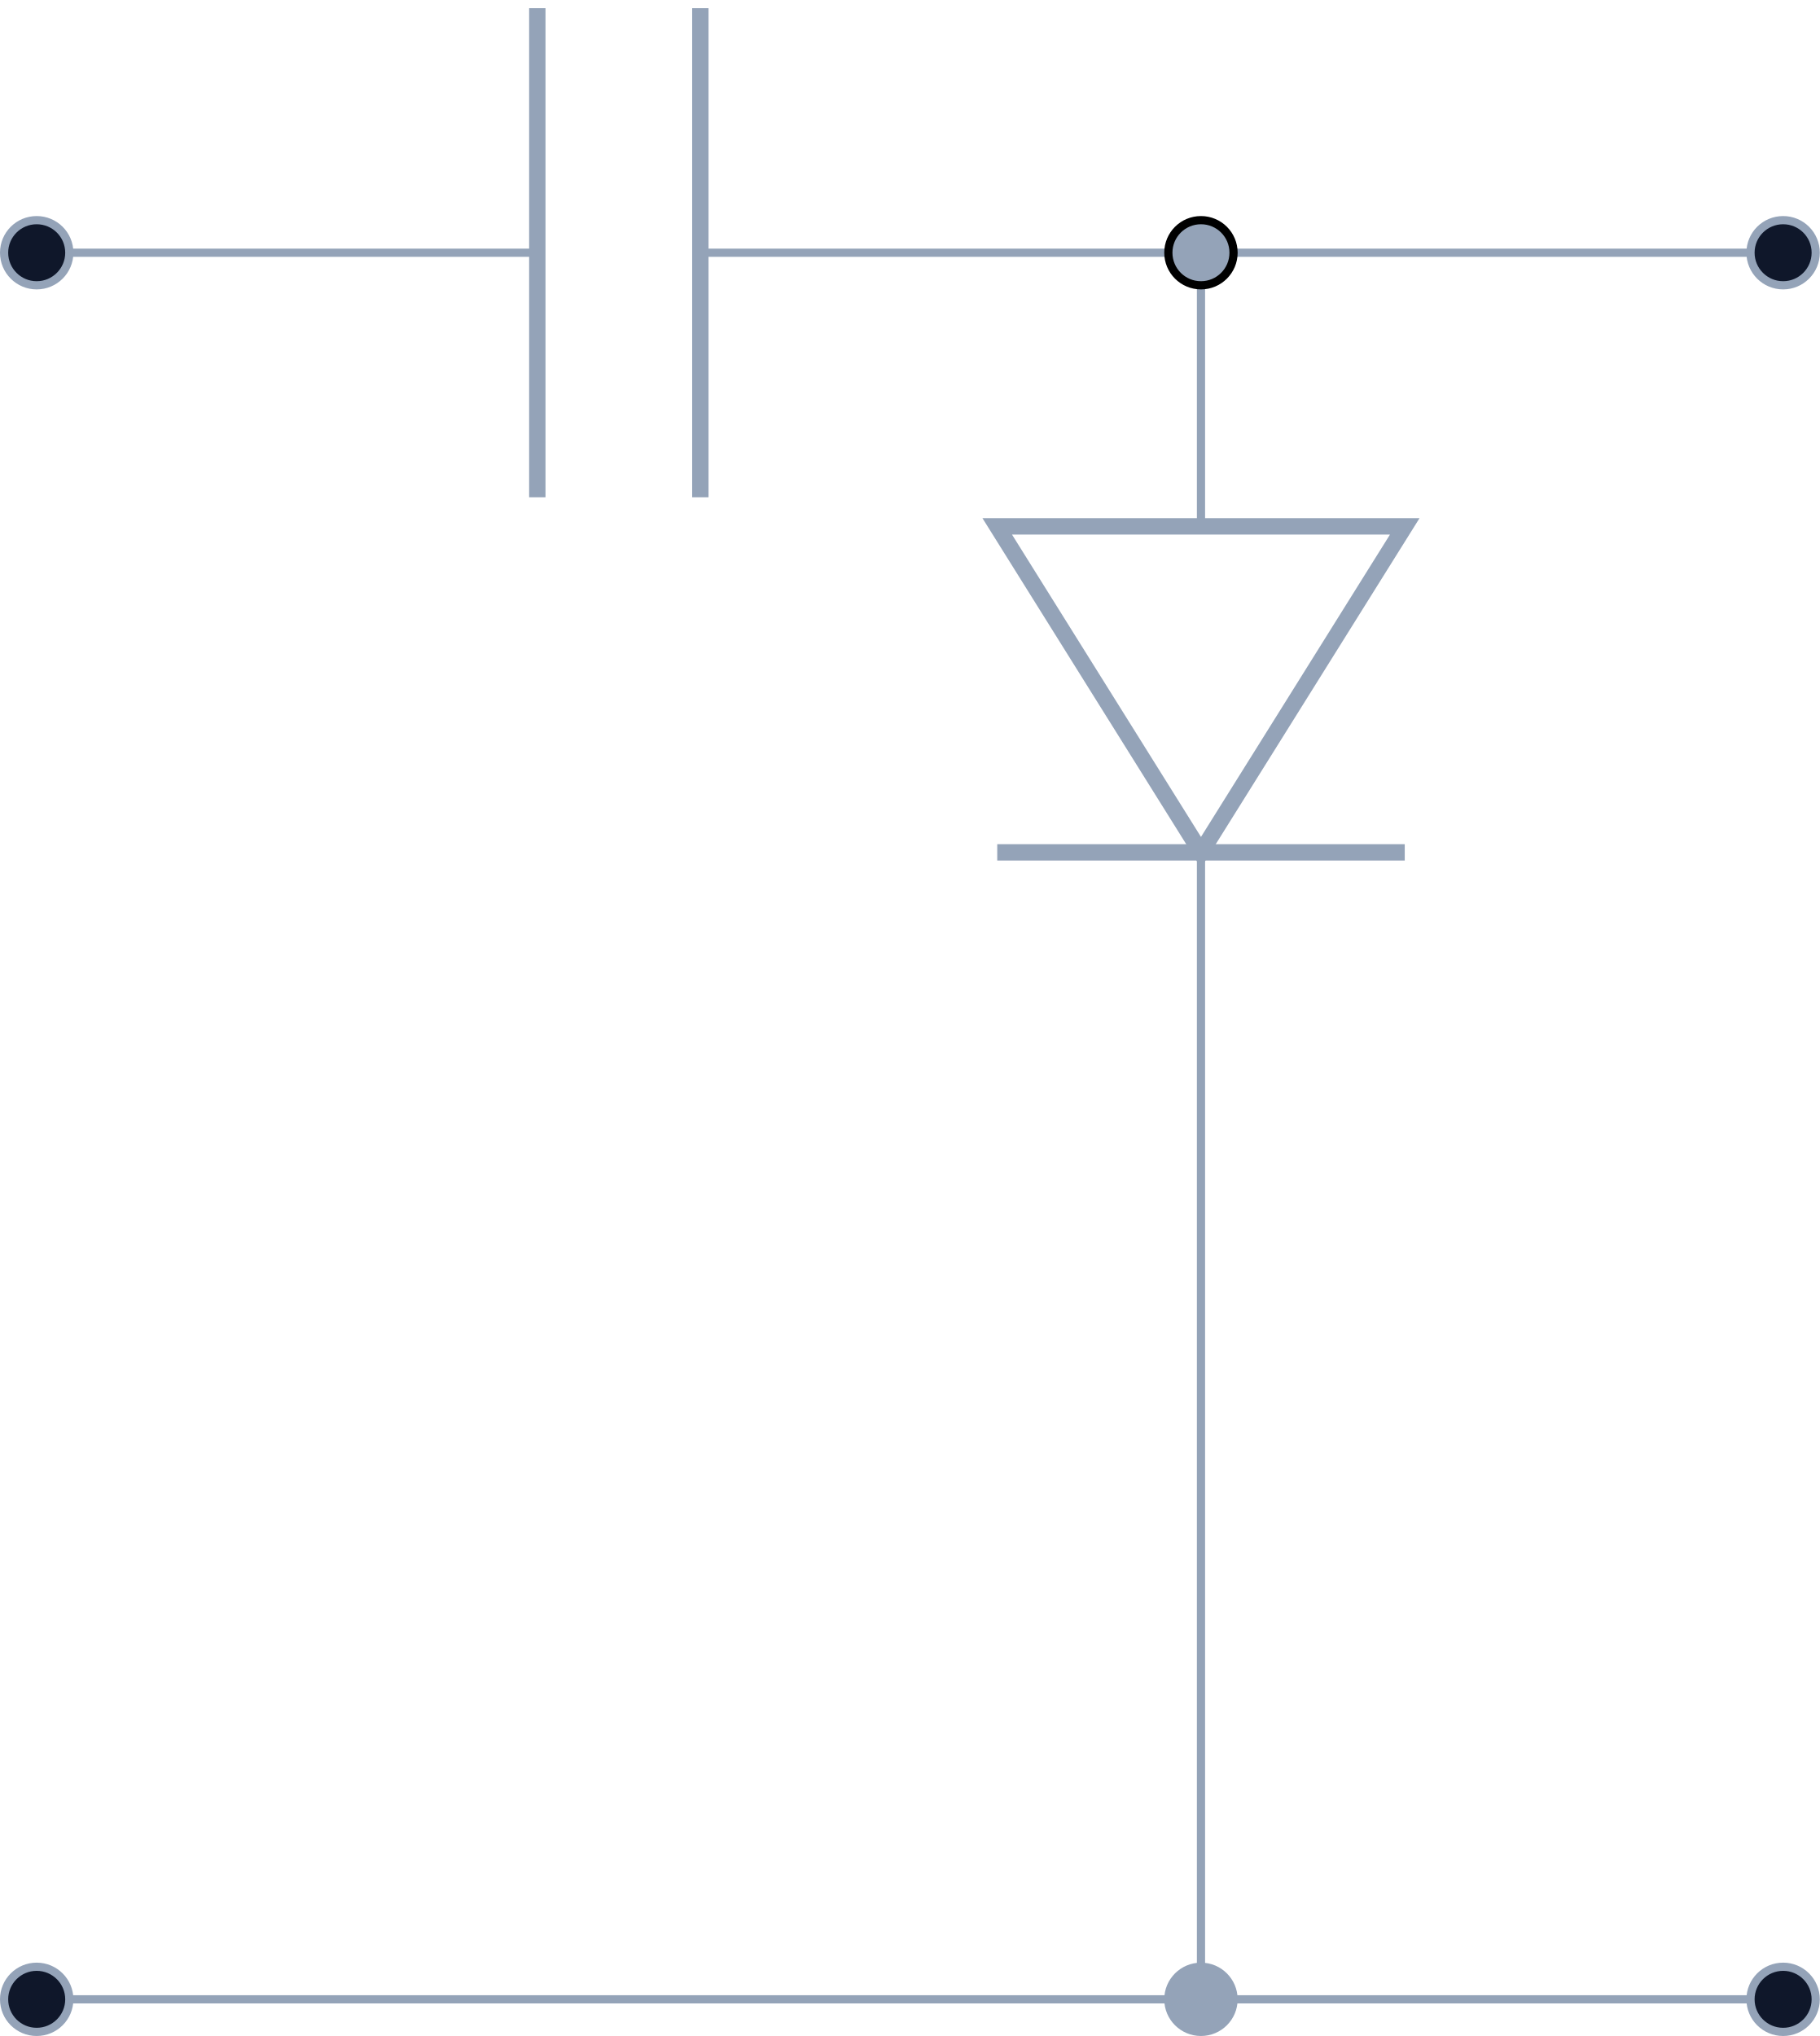
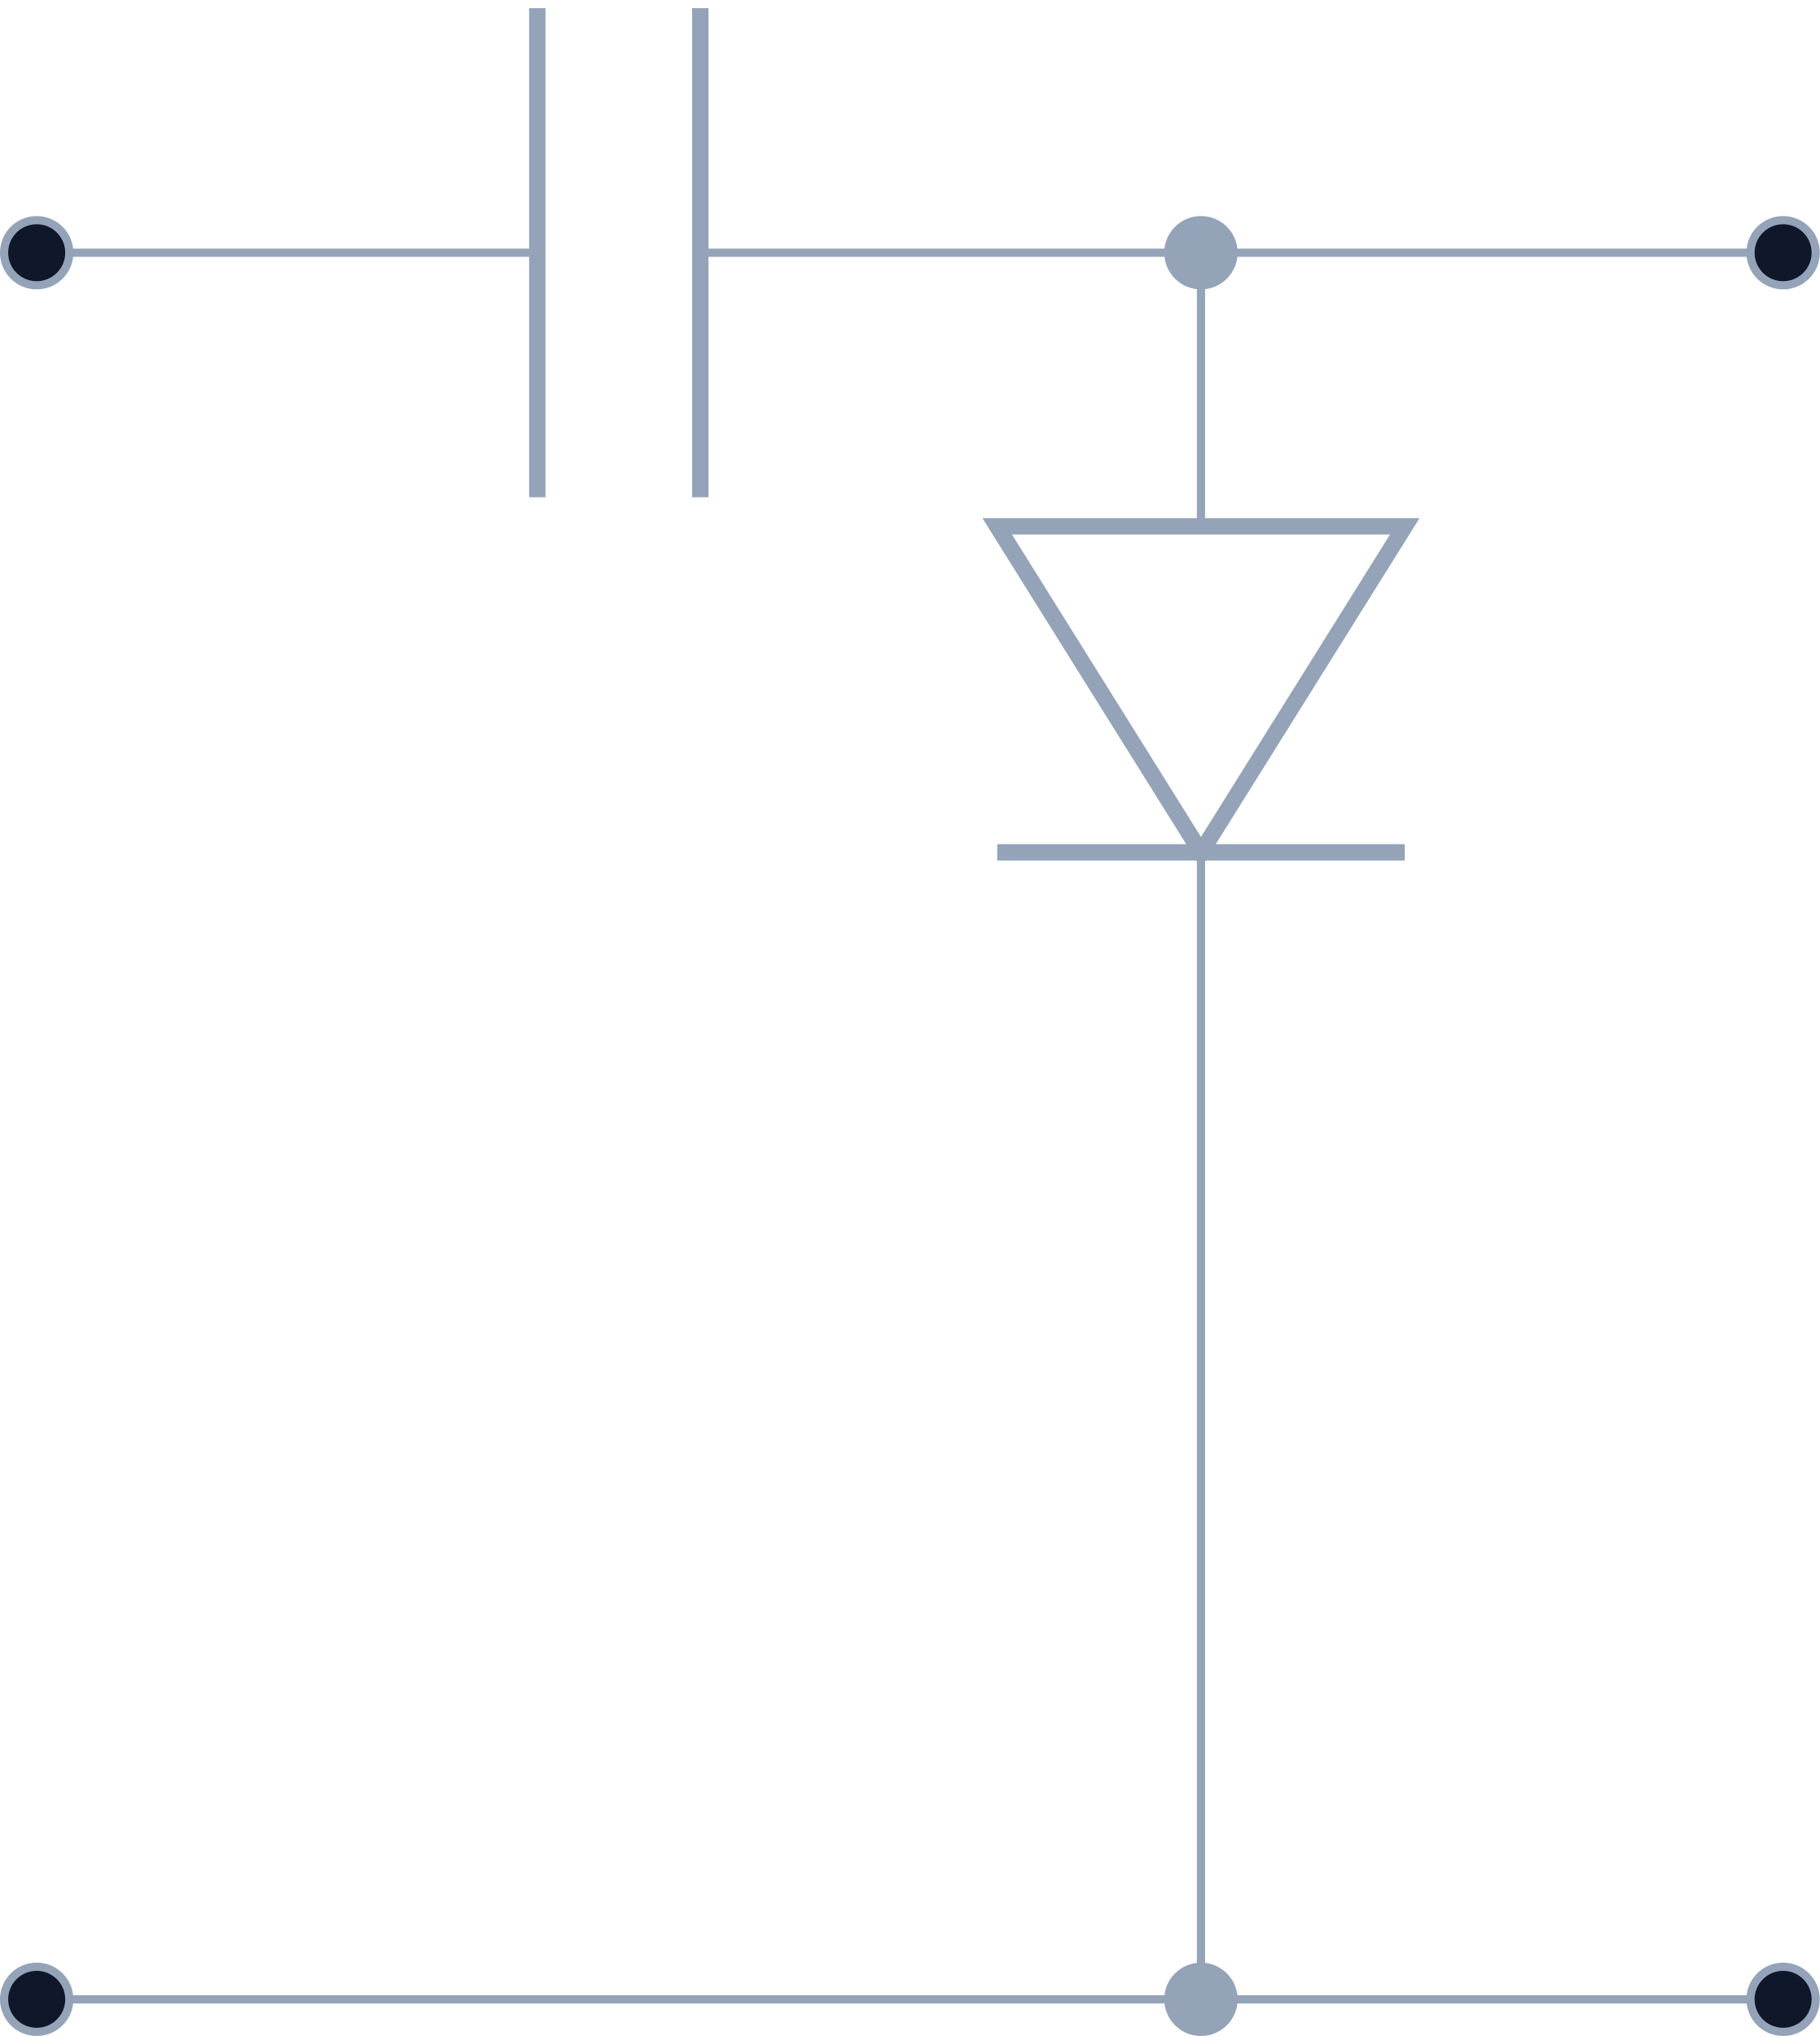
<svg xmlns="http://www.w3.org/2000/svg" width="88.612pt" height="99.13pt" viewBox="0 0 88.612 99.13" version="1.1">
  <defs>
    <clipPath id="clip1">
      <path d="M 85 10 L 88.613 10 L 88.613 14 L 85 14 Z M 85 10 " />
    </clipPath>
    <clipPath id="clip2">
      <path d="M 79 5 L 88.613 5 L 88.613 20 L 79 20 Z M 79 5 " />
    </clipPath>
    <clipPath id="clip3">
      <path d="M 51 90 L 66 90 L 66 99.129 L 51 99.129 Z M 51 90 " />
    </clipPath>
    <clipPath id="clip4">
      <path d="M 0 90 L 10 90 L 10 99.129 L 0 99.129 Z M 0 90 " />
    </clipPath>
    <clipPath id="clip5">
      <path d="M 85 95 L 88.613 95 L 88.613 99 L 85 99 Z M 85 95 " />
    </clipPath>
    <clipPath id="clip6">
      <path d="M 79 90 L 88.613 90 L 88.613 99.129 L 79 99.129 Z M 79 90 " />
    </clipPath>
  </defs>
  <g id="surface1">
    <path style="fill:none;stroke-width:0.399;stroke-linecap:butt;stroke-linejoin:miter;stroke:#94a3b8;stroke-opacity:1;stroke-miterlimit:10;" d="M -0.001 -0.001 L 24.378 -0.001 M 32.316 -0.001 L 70.866 -0.001 M 70.866 -0.001 L 85.042 -0.001 M 56.694 -0.001 L 56.694 -13.325 M 56.694 -29.196 L 56.694 -63.782 M 56.694 -63.782 L 56.694 -85.04 M -0.001 -85.04 L 42.519 -85.04 M 42.519 -85.04 L 85.042 -85.04 " transform="matrix(1,0,0,-1,1.786,12.304)" />
    <path style="fill:none;stroke-width:0.797;stroke-linecap:butt;stroke-linejoin:miter;stroke:#94a3b8;stroke-opacity:1;stroke-miterlimit:10;" d="M 24.378 11.906 L 24.378 -11.907 M 32.316 11.906 L 32.316 -11.907 " transform="matrix(1,0,0,-1,1.786,12.304)" />
    <path style="fill-rule:nonzero;fill:#0f172a;fill-opacity:1;stroke-width:0.399;stroke-linecap:butt;stroke-linejoin:miter;stroke:#94a3b8;stroke-opacity:1;stroke-miterlimit:10;" d="M 1.589 -0.001 C 1.589 0.878 0.878 1.585 -0.001 1.585 C -0.876 1.585 -1.587 0.878 -1.587 -0.001 C -1.587 -0.876 -0.876 -1.587 -0.001 -1.587 C 0.878 -1.587 1.589 -0.876 1.589 -0.001 Z M 1.589 -0.001 " transform="matrix(1,0,0,-1,1.786,12.304)" />
    <g clip-path="url(#clip1)" clip-rule="nonzero">
      <path style=" stroke:none;fill-rule:nonzero;fill:#0f172a;fill-opacity:1;" d="M 88.414 12.305 C 88.414 11.426 87.703 10.719 86.828 10.719 C 85.949 10.719 85.238 11.426 85.238 12.305 C 85.238 13.18 85.949 13.891 86.828 13.891 C 87.703 13.891 88.414 13.18 88.414 12.305 Z M 88.414 12.305 " />
    </g>
    <g clip-path="url(#clip2)" clip-rule="nonzero">
      <path style="fill:none;stroke-width:0.399;stroke-linecap:butt;stroke-linejoin:miter;stroke:#94a3b8;stroke-opacity:1;stroke-miterlimit:10;" d="M 86.628 -0.001 C 86.628 0.878 85.917 1.585 85.042 1.585 C 84.163 1.585 83.452 0.878 83.452 -0.001 C 83.452 -0.876 84.163 -1.587 85.042 -1.587 C 85.917 -1.587 86.628 -0.876 86.628 -0.001 Z M 86.628 -0.001 " transform="matrix(1,0,0,-1,1.786,12.304)" />
    </g>
    <path style="fill:none;stroke-width:0.797;stroke-linecap:butt;stroke-linejoin:miter;stroke:#94a3b8;stroke-opacity:1;stroke-miterlimit:10;" d="M 56.694 -29.196 L 66.616 -13.325 L 46.773 -13.325 Z M 56.694 -29.196 " transform="matrix(1,0,0,-1,1.786,12.304)" />
    <path style="fill:none;stroke-width:0.797;stroke-linecap:butt;stroke-linejoin:miter;stroke:#94a3b8;stroke-opacity:1;stroke-miterlimit:10;" d="M 46.773 -29.196 L 66.616 -29.196 " transform="matrix(1,0,0,-1,1.786,12.304)" />
-     <path style="fill-rule:nonzero;fill:#94a3b8;fill-opacity:1;stroke-width:0.399;stroke-linecap:butt;stroke-linejoin:miter;stroke:rgb(0%,0%,0%);stroke-opacity:1;stroke-miterlimit:10;" d="M 58.28 -0.001 C 58.28 0.878 57.569 1.585 56.694 1.585 C 55.816 1.585 55.105 0.878 55.105 -0.001 C 55.105 -0.876 55.816 -1.587 56.694 -1.587 C 57.569 -1.587 58.28 -0.876 58.28 -0.001 Z M 58.28 -0.001 " transform="matrix(1,0,0,-1,1.786,12.304)" />
+     <path style="fill-rule:nonzero;fill:#94a3b8;fill-opacity:1;stroke-width:0.399;stroke-linecap:butt;stroke-linejoin:miter;stroke:#94a3b8;stroke-opacity:1;stroke-miterlimit:10;" d="M 58.28 -0.001 C 58.28 0.878 57.569 1.585 56.694 1.585 C 55.816 1.585 55.105 0.878 55.105 -0.001 C 55.105 -0.876 55.816 -1.587 56.694 -1.587 C 57.569 -1.587 58.28 -0.876 58.28 -0.001 Z M 58.28 -0.001 " transform="matrix(1,0,0,-1,1.786,12.304)" />
    <path style=" stroke:none;fill-rule:nonzero;fill:#94a3b8;fill-opacity:1;" d="M 60.066 97.344 C 60.066 96.469 59.355 95.758 58.48 95.758 C 57.602 95.758 56.891 96.469 56.891 97.344 C 56.891 98.223 57.602 98.93 58.48 98.93 C 59.355 98.93 60.066 98.223 60.066 97.344 Z M 60.066 97.344 " />
    <g clip-path="url(#clip3)" clip-rule="nonzero">
      <path style="fill:none;stroke-width:0.399;stroke-linecap:butt;stroke-linejoin:miter;stroke:#94a3b8;stroke-opacity:1;stroke-miterlimit:10;" d="M 58.28 -85.04 C 58.28 -84.165 57.569 -83.454 56.694 -83.454 C 55.816 -83.454 55.105 -84.165 55.105 -85.04 C 55.105 -85.919 55.816 -86.626 56.694 -86.626 C 57.569 -86.626 58.28 -85.919 58.28 -85.04 Z M 58.28 -85.04 " transform="matrix(1,0,0,-1,1.786,12.304)" />
    </g>
    <path style=" stroke:none;fill-rule:nonzero;fill:#0f172a;fill-opacity:1;" d="M 3.375 97.344 C 3.375 96.469 2.664 95.758 1.785 95.758 C 0.91 95.758 0.199 96.469 0.199 97.344 C 0.199 98.223 0.91 98.93 1.785 98.93 C 2.664 98.93 3.375 98.223 3.375 97.344 Z M 3.375 97.344 " />
    <g clip-path="url(#clip4)" clip-rule="nonzero">
      <path style="fill:none;stroke-width:0.399;stroke-linecap:butt;stroke-linejoin:miter;stroke:#94a3b8;stroke-opacity:1;stroke-miterlimit:10;" d="M 1.589 -85.04 C 1.589 -84.165 0.878 -83.454 -0.001 -83.454 C -0.876 -83.454 -1.587 -84.165 -1.587 -85.04 C -1.587 -85.919 -0.876 -86.626 -0.001 -86.626 C 0.878 -86.626 1.589 -85.919 1.589 -85.04 Z M 1.589 -85.04 " transform="matrix(1,0,0,-1,1.786,12.304)" />
    </g>
    <g clip-path="url(#clip5)" clip-rule="nonzero">
      <path style=" stroke:none;fill-rule:nonzero;fill:#0f172a;fill-opacity:1;" d="M 88.414 97.344 C 88.414 96.469 87.703 95.758 86.828 95.758 C 85.949 95.758 85.238 96.469 85.238 97.344 C 85.238 98.223 85.949 98.93 86.828 98.93 C 87.703 98.93 88.414 98.223 88.414 97.344 Z M 88.414 97.344 " />
    </g>
    <g clip-path="url(#clip6)" clip-rule="nonzero">
      <path style="fill:none;stroke-width:0.399;stroke-linecap:butt;stroke-linejoin:miter;stroke:#94a3b8;stroke-opacity:1;stroke-miterlimit:10;" d="M 86.628 -85.04 C 86.628 -84.165 85.917 -83.454 85.042 -83.454 C 84.163 -83.454 83.452 -84.165 83.452 -85.04 C 83.452 -85.919 84.163 -86.626 85.042 -86.626 C 85.917 -86.626 86.628 -85.919 86.628 -85.04 Z M 86.628 -85.04 " transform="matrix(1,0,0,-1,1.786,12.304)" />
    </g>
  </g>
</svg>
